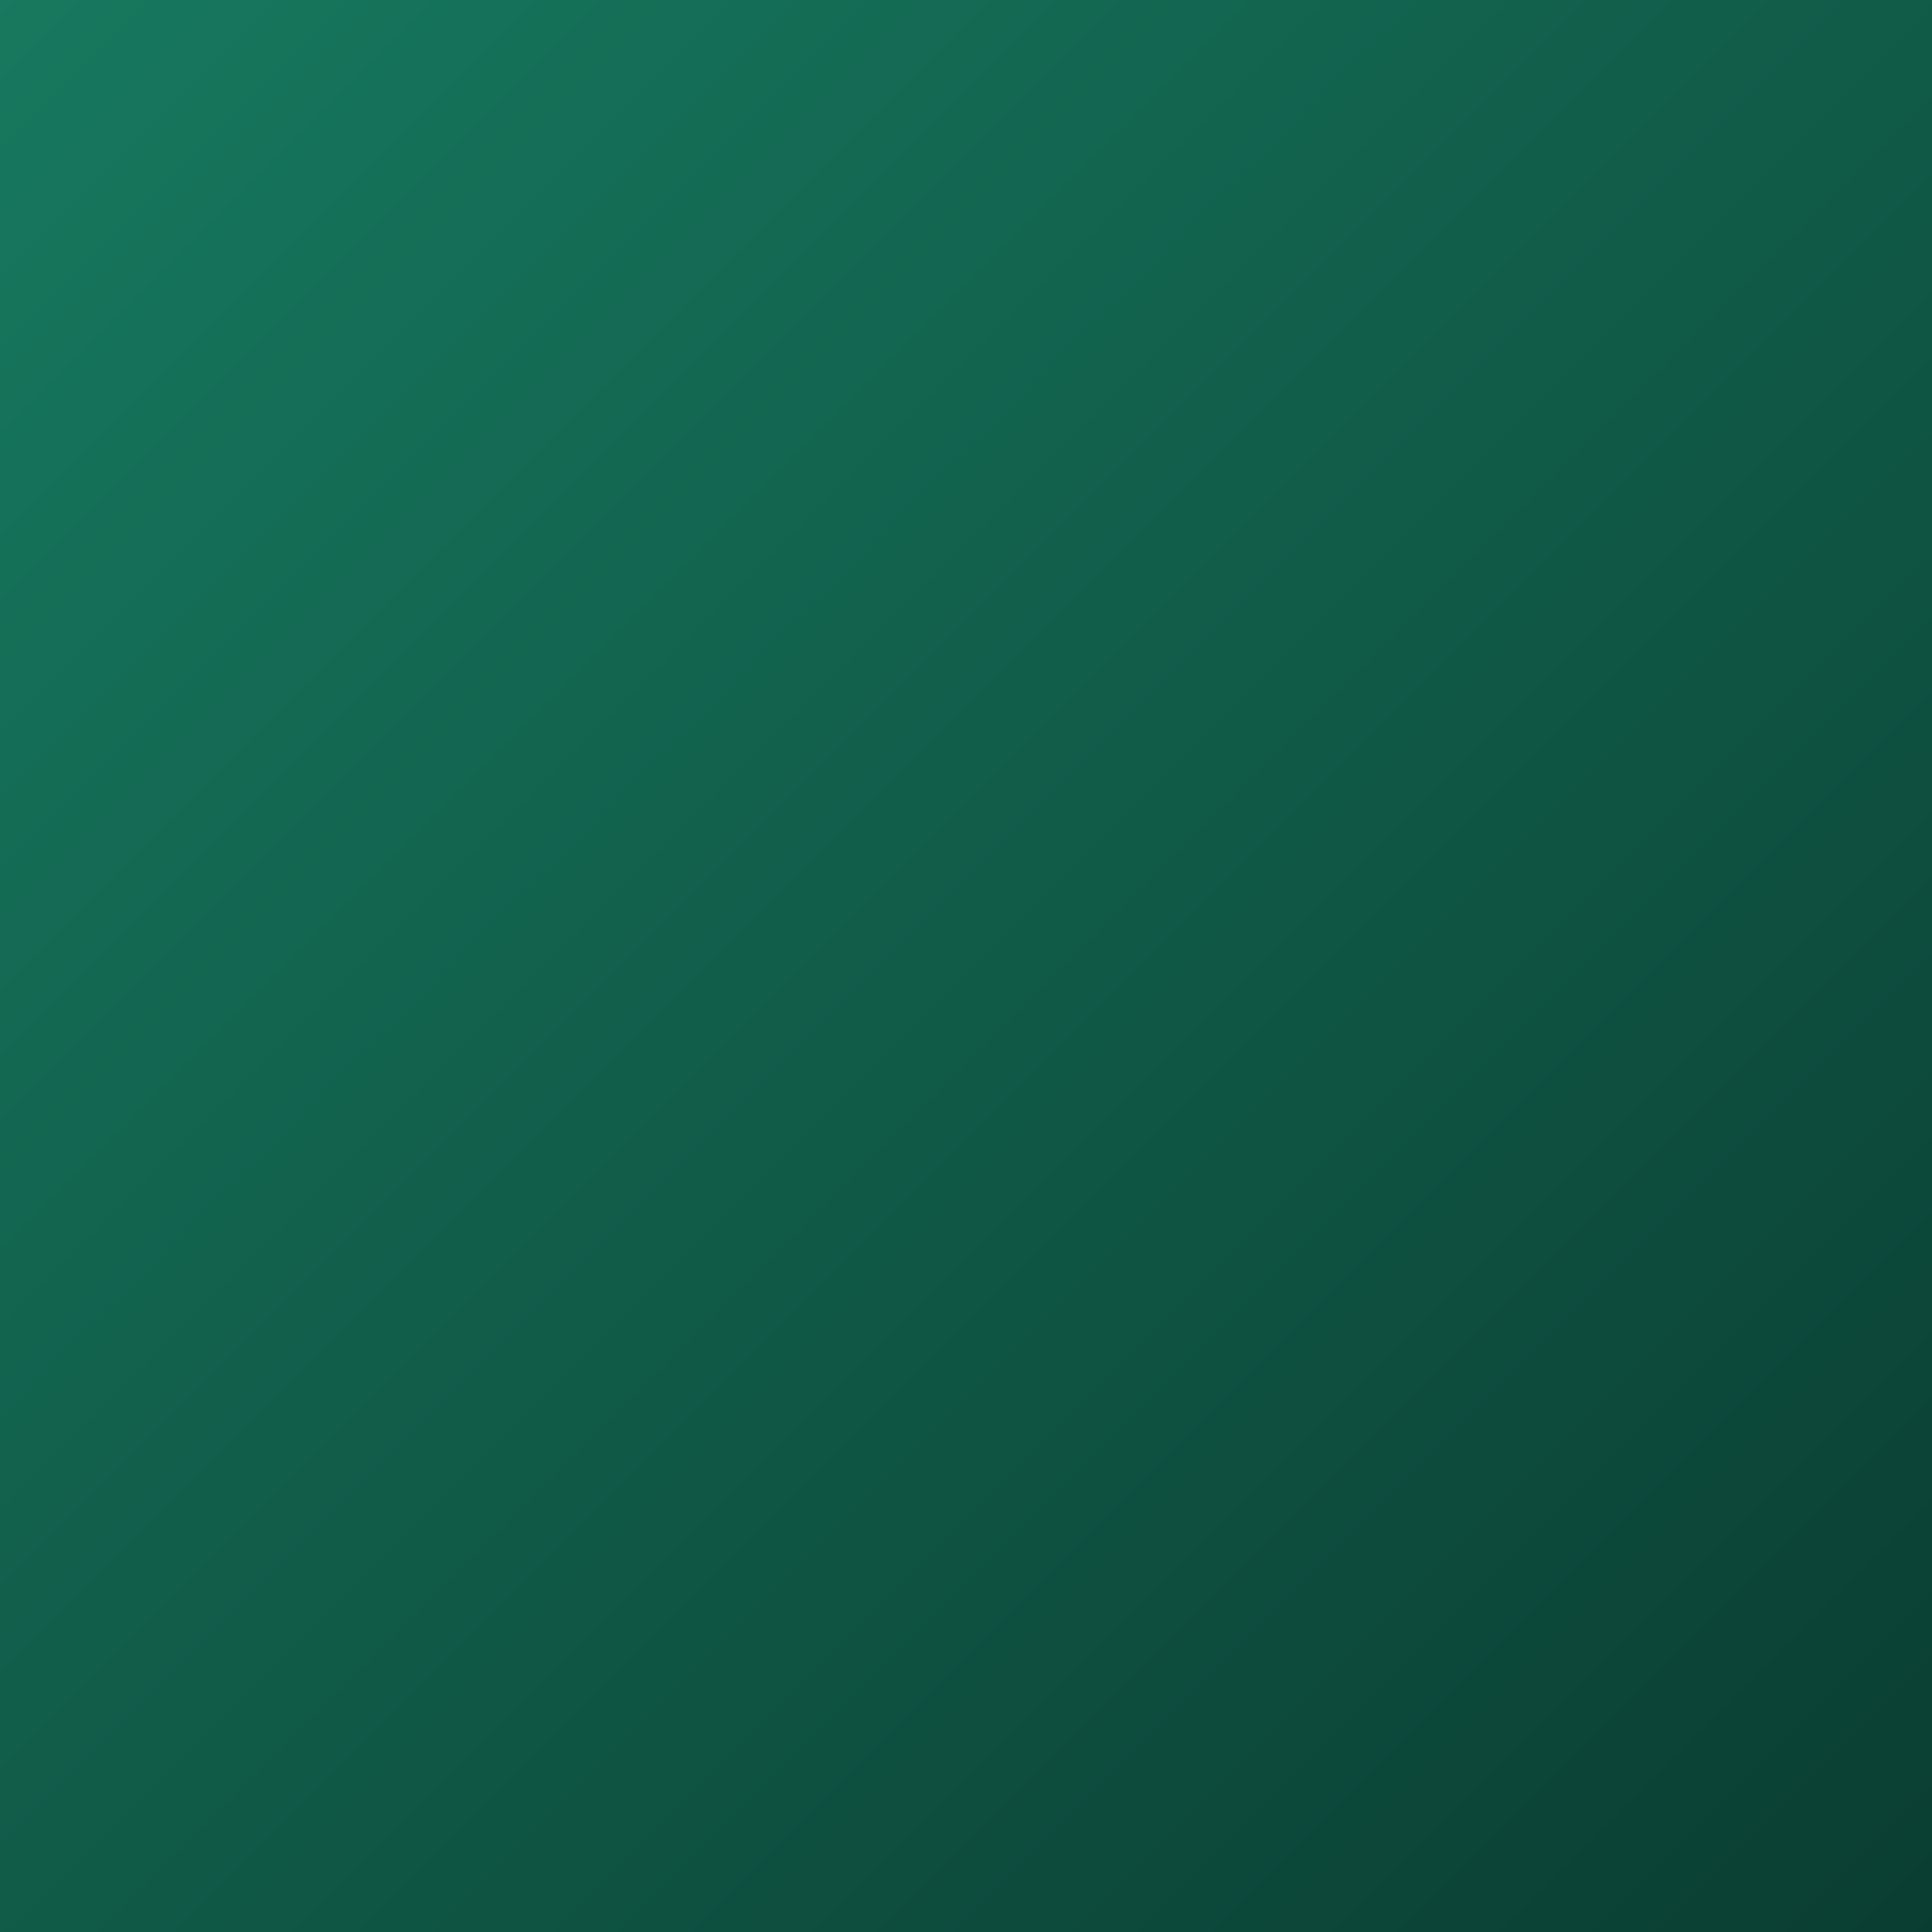
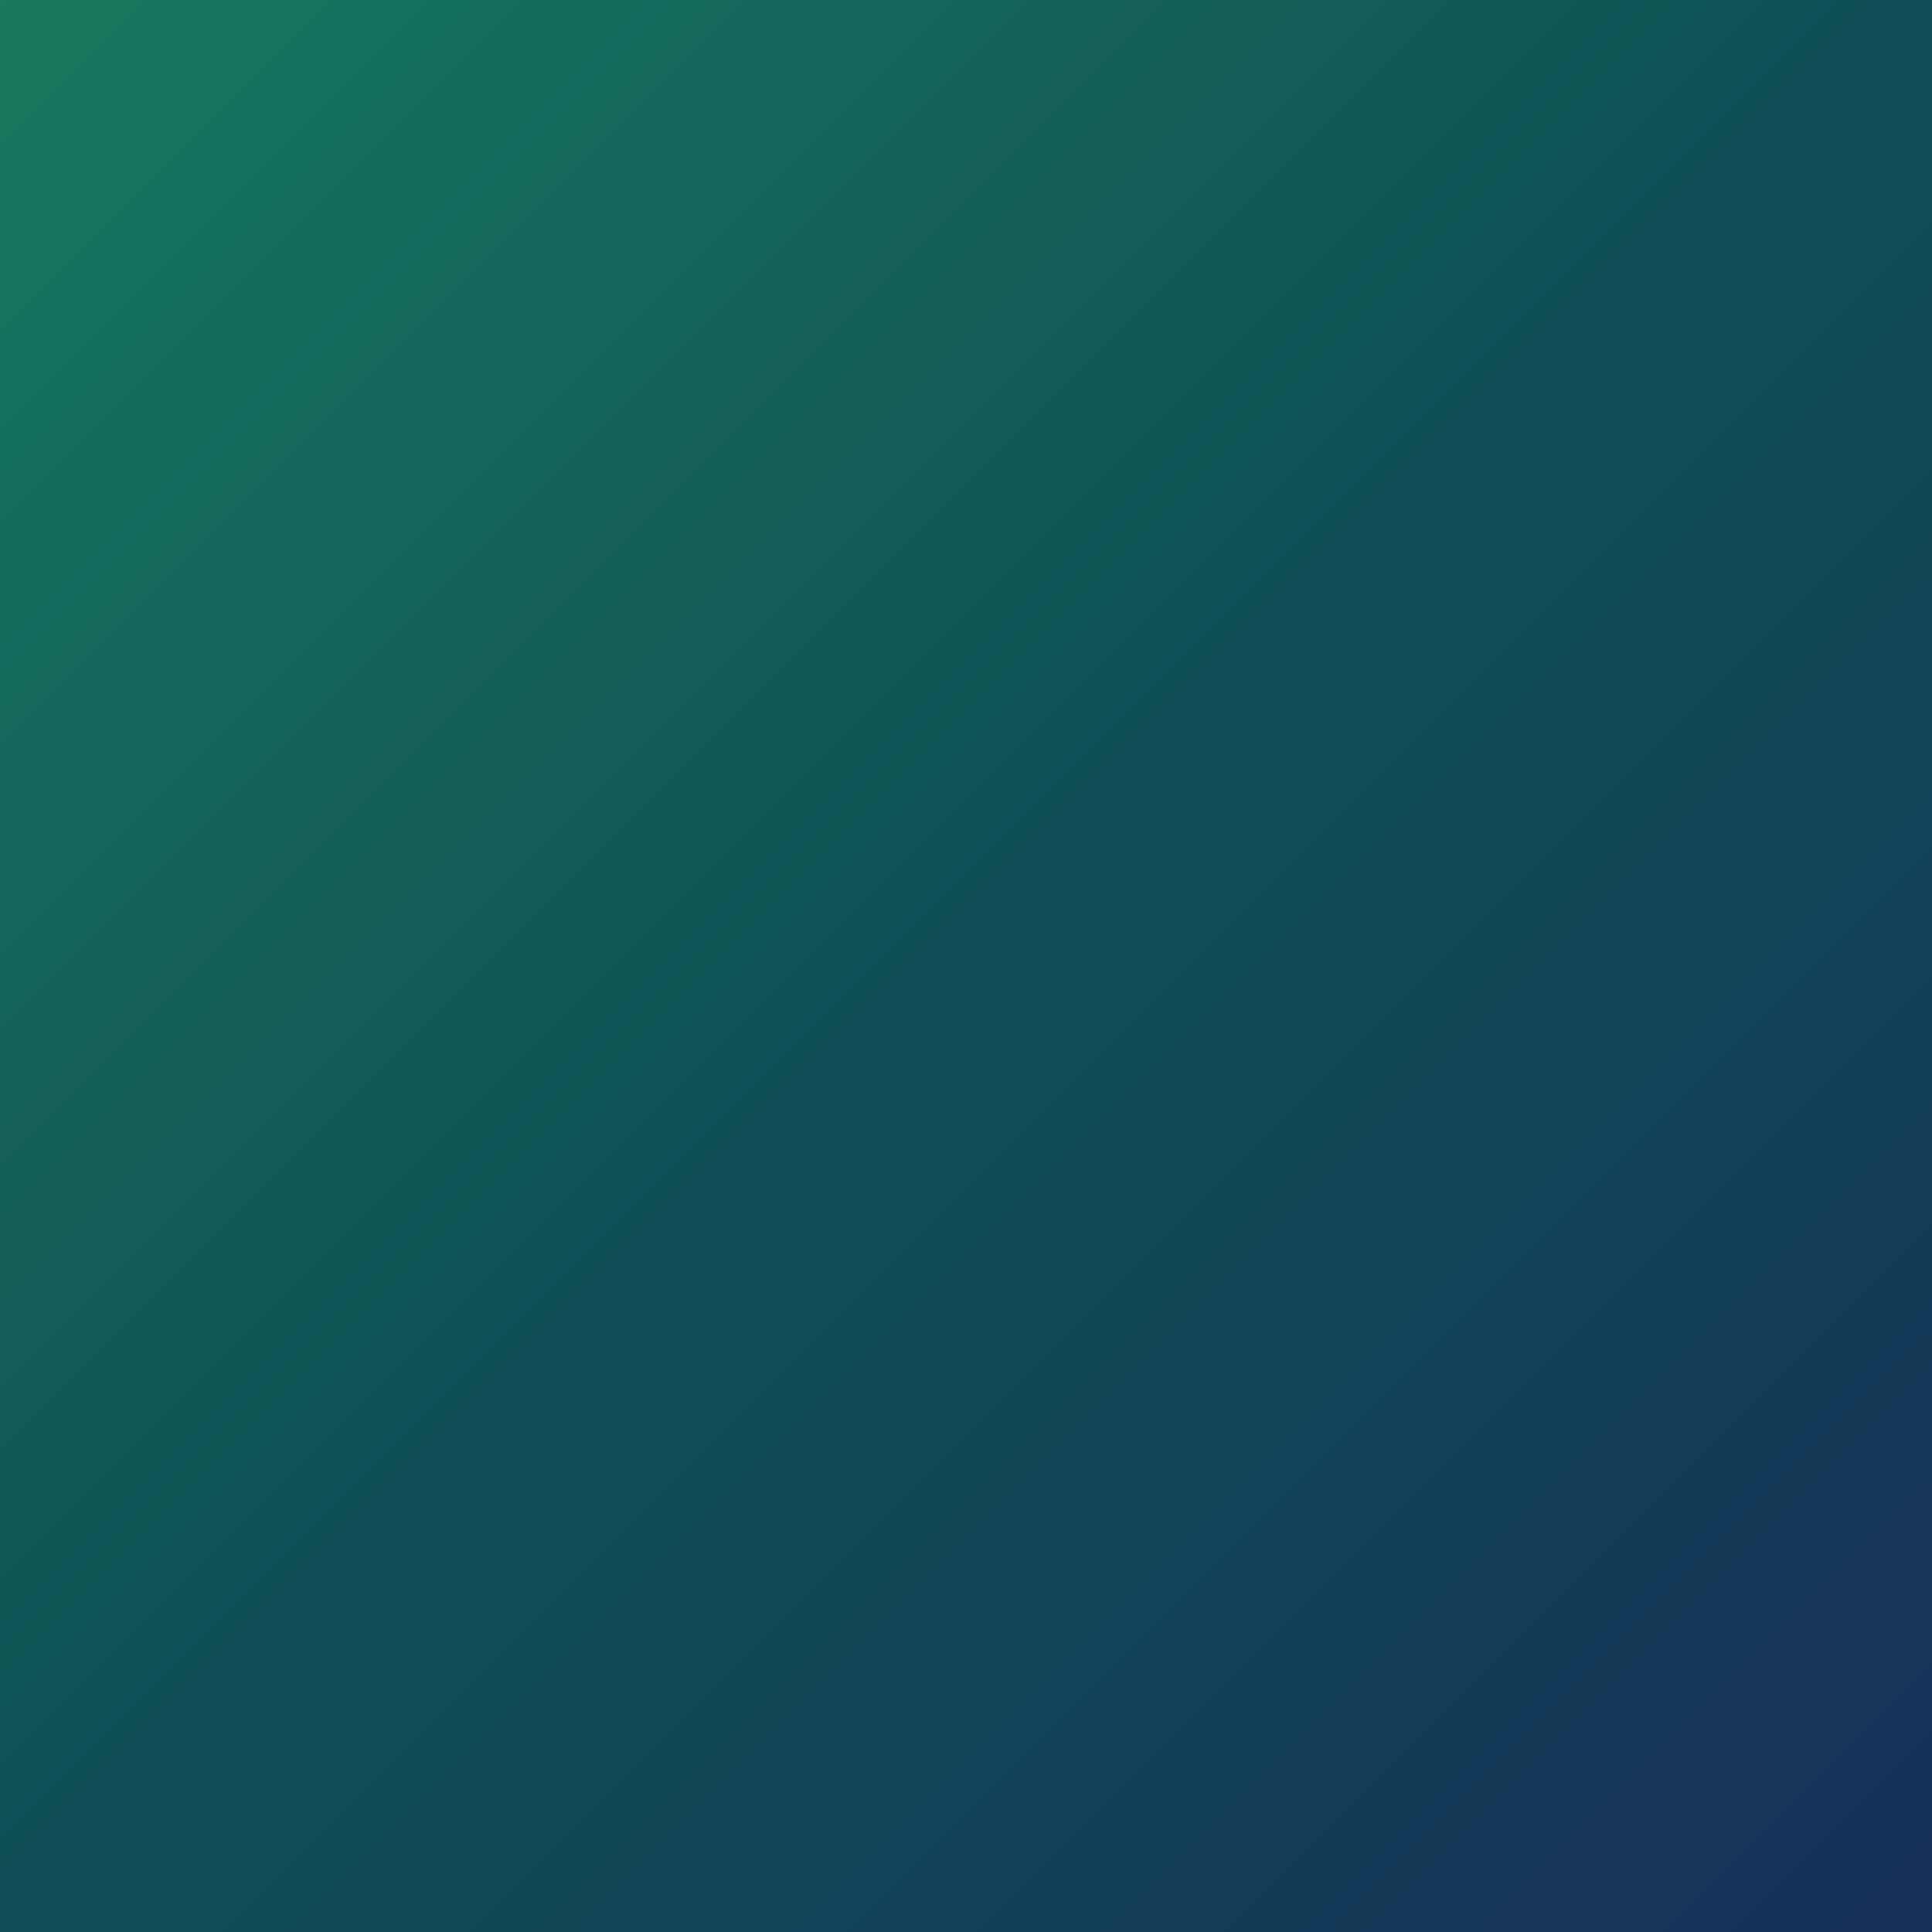
<svg xmlns="http://www.w3.org/2000/svg" viewBox="0 0 1024 1024">
  <defs>
    <linearGradient id="bg" x1="0" y1="0" x2="1" y2="1">
      <stop offset="0" stop-color="#17795F" />
-       <stop offset="1" stop-color="#0A3D32" />
+       <stop offset="0.5" stop-color="#0E4F55" />
+       <stop offset="1" stop-color="#16305A" />
    </linearGradient>
  </defs>
  <rect width="1024" height="1024" fill="url(#bg)" />
</svg>
